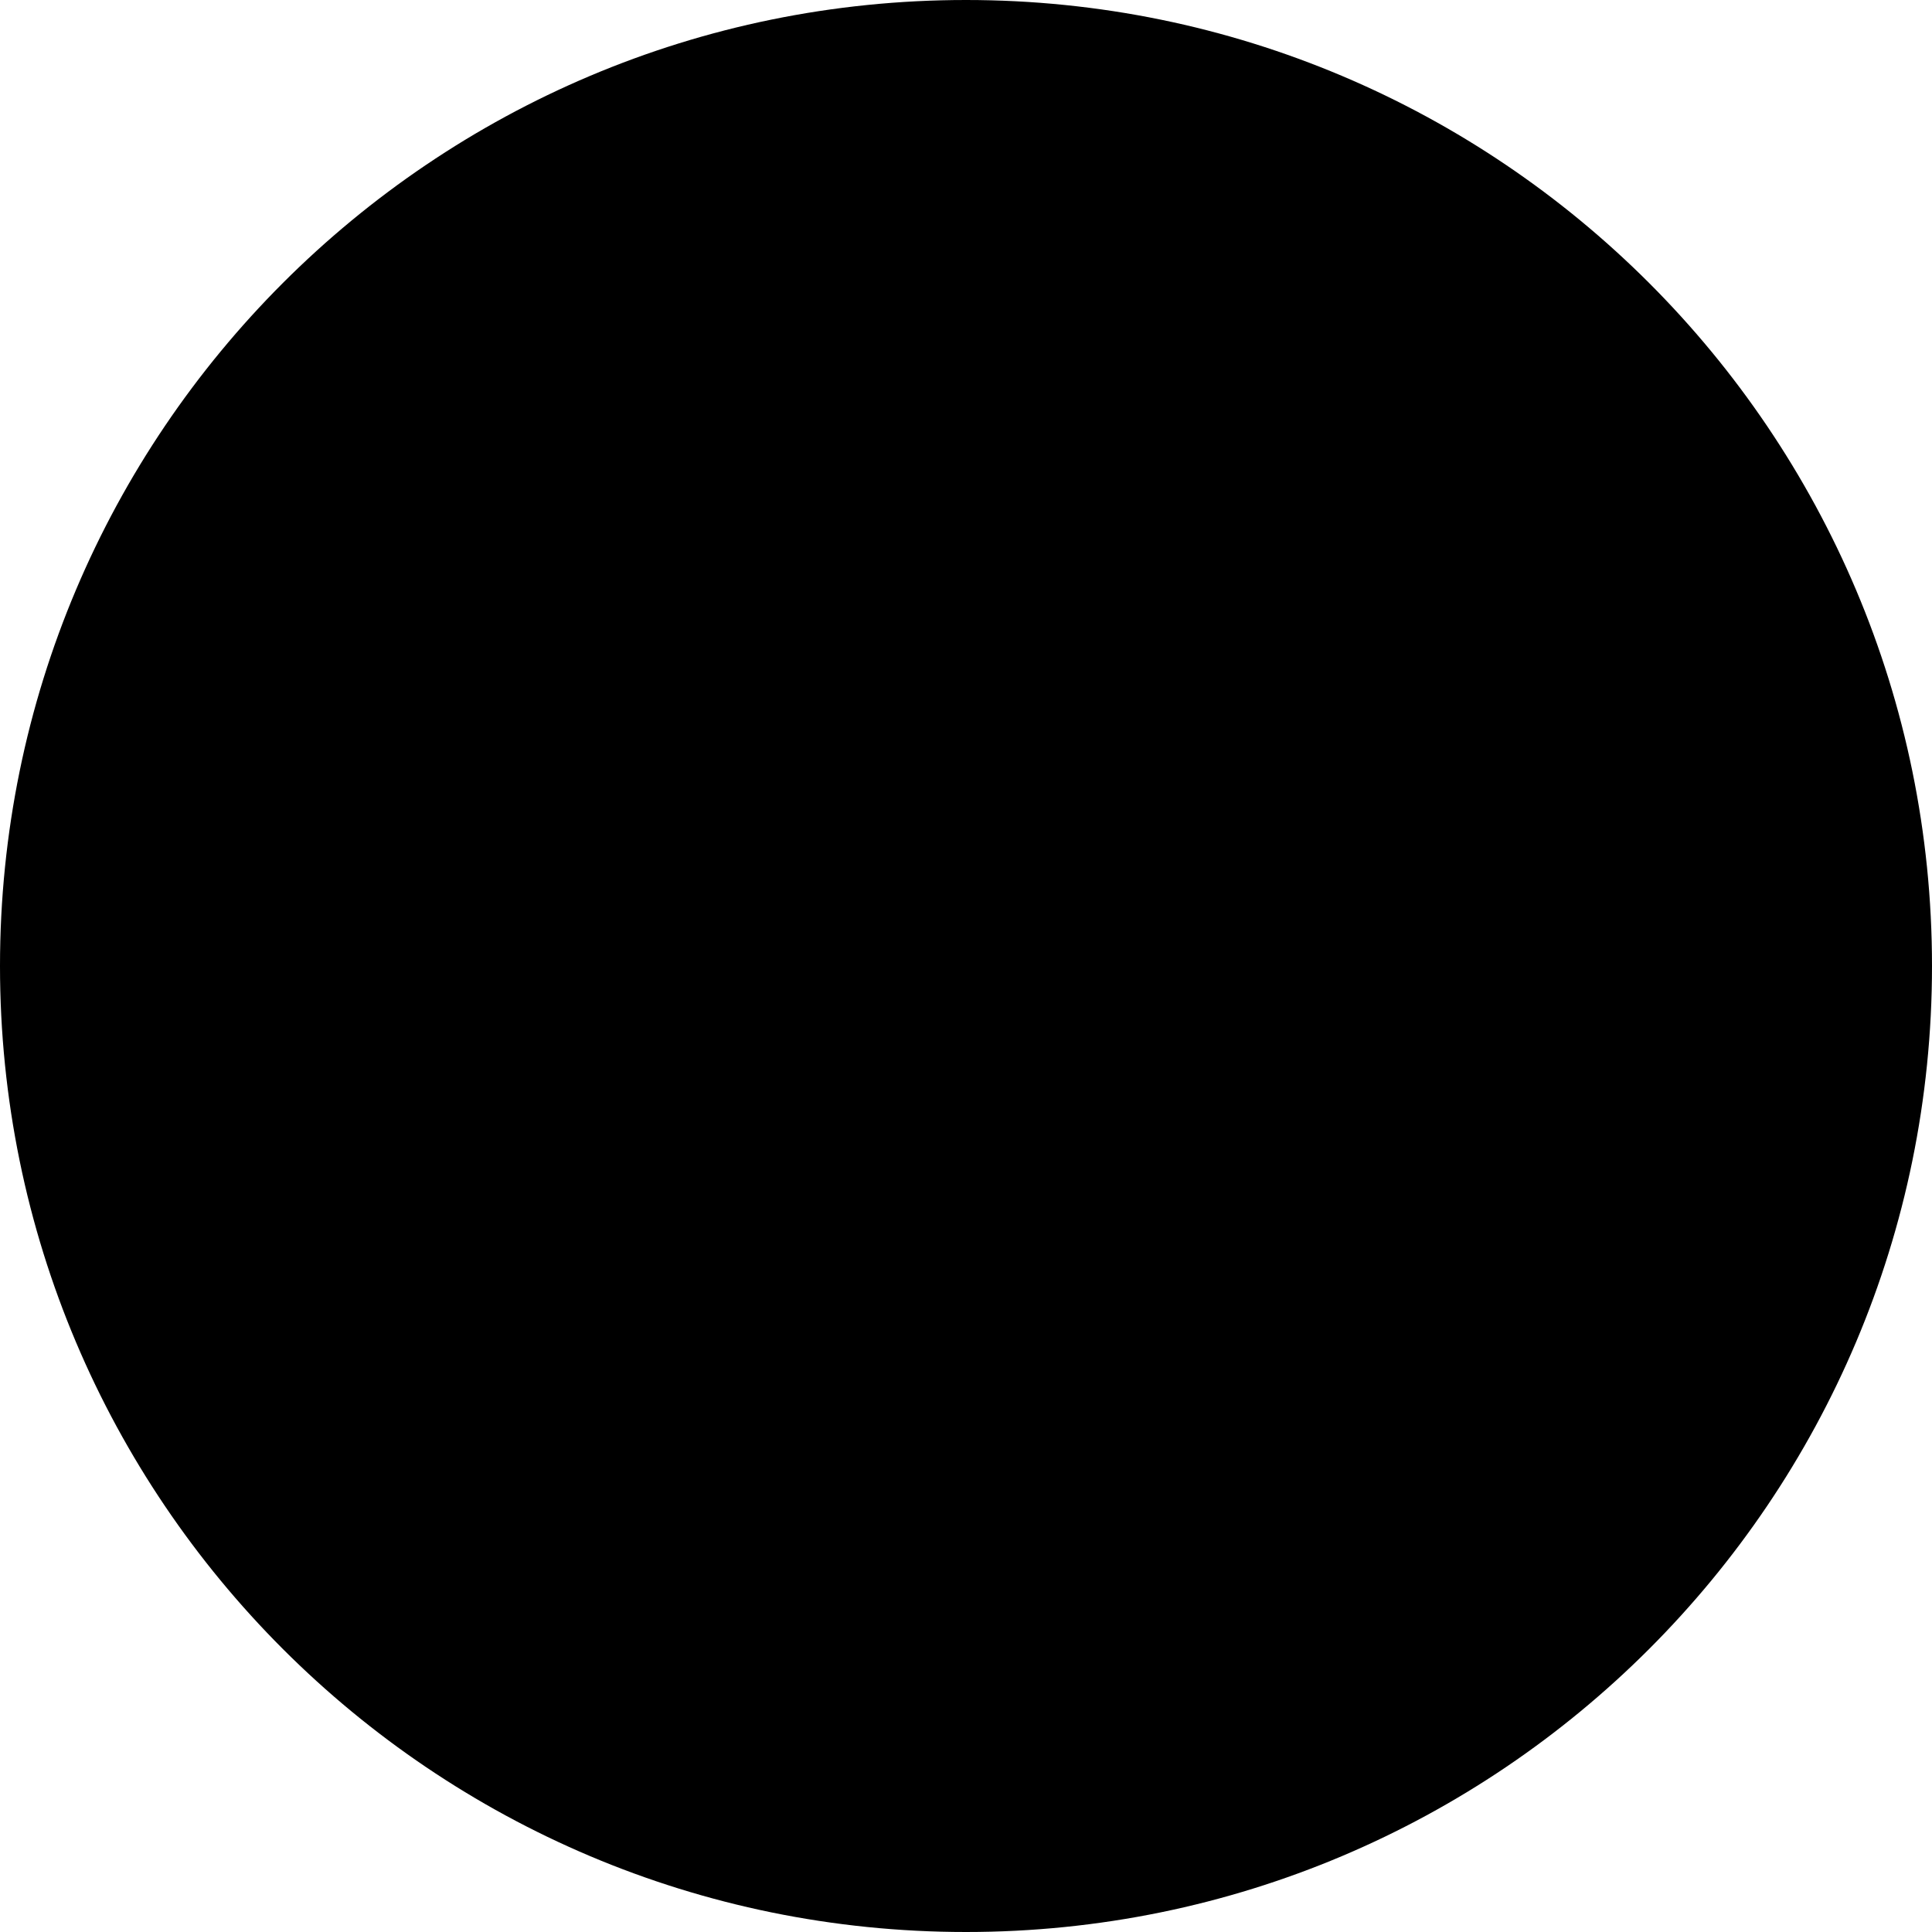
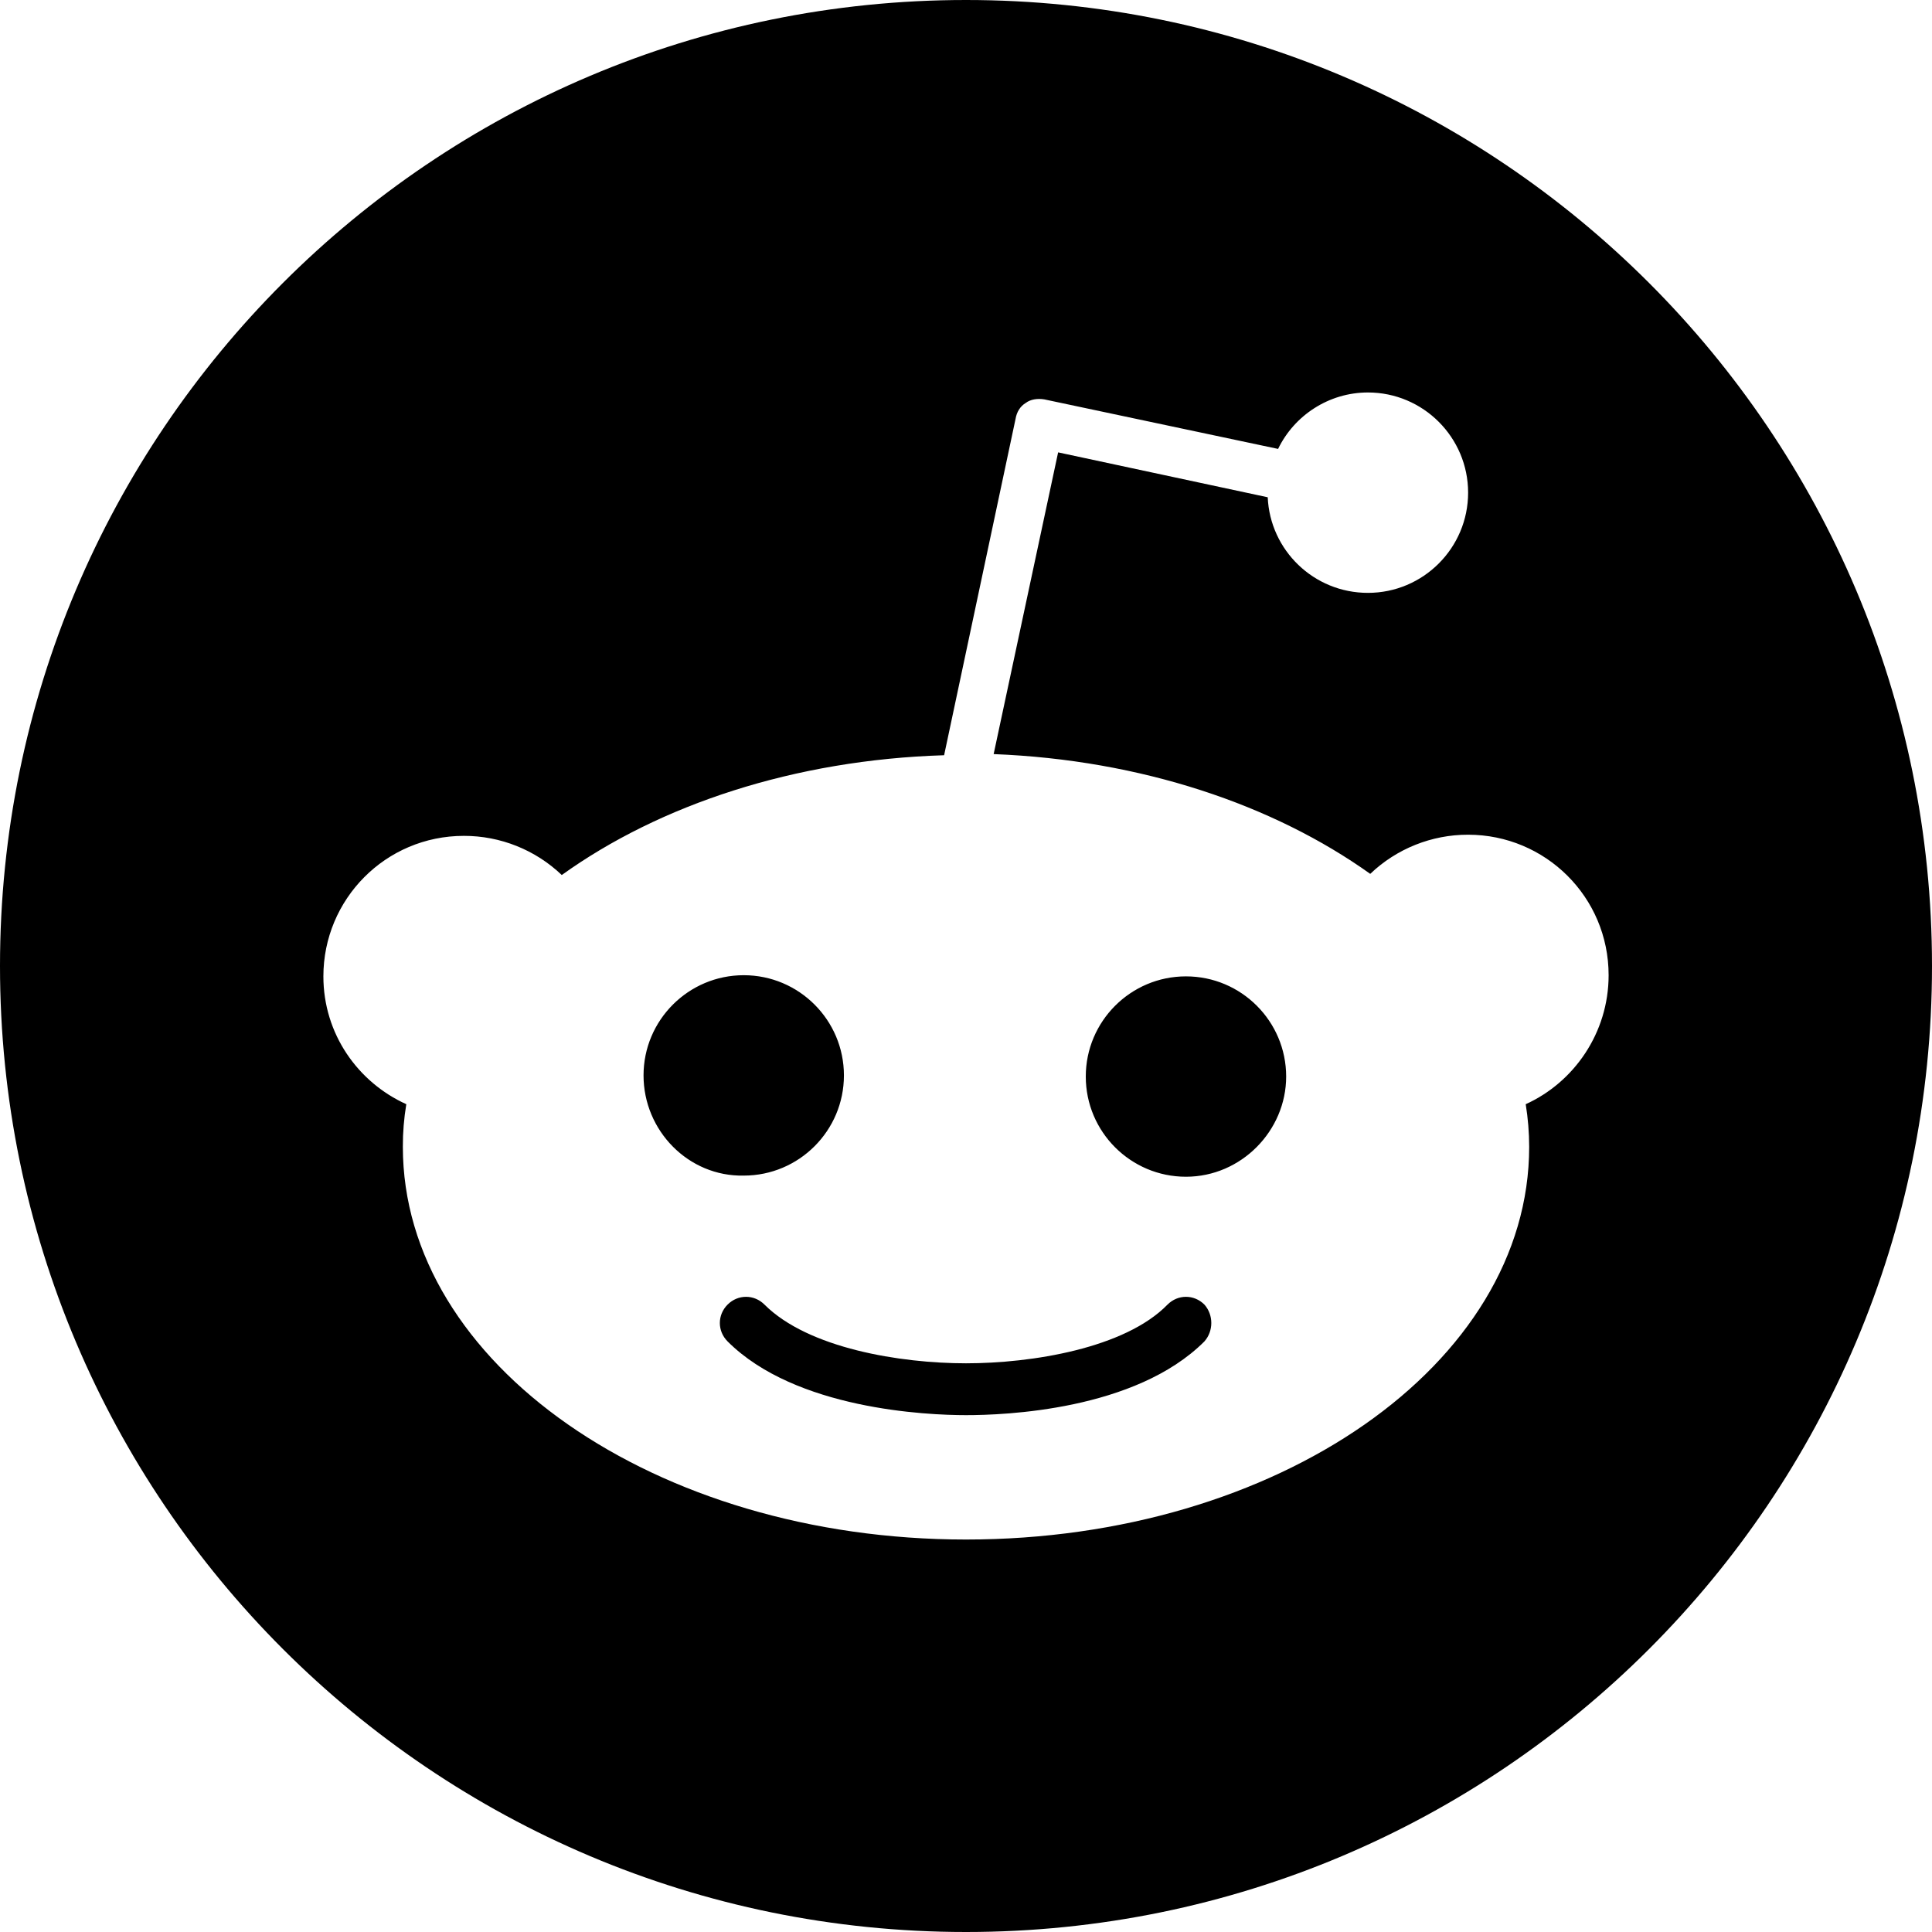
- <svg xmlns="http://www.w3.org/2000/svg" viewBox="0 0 256 256">
-   <circle cx="128" cy="128" r="128" />
-   <path d="M213.15 129.22c0-10.376-8.391-18.617-18.617-18.617a18.74 18.74 0 0 0-12.97 5.189c-12.818-9.157-30.368-15.107-49.9-15.87l8.544-39.981 27.773 5.95c.307 7.02 6.104 12.667 13.278 12.667 7.324 0 13.275-5.95 13.275-13.278 0-7.324-5.95-13.275-13.275-13.275-5.188 0-9.768 3.052-11.904 7.478l-30.976-6.562c-.916-.154-1.832 0-2.443.458-.763.458-1.22 1.22-1.371 2.136l-9.464 44.558c-19.837.612-37.692 6.562-50.662 15.872a18.74 18.74 0 0 0-12.971-5.188c-10.377 0-18.617 8.391-18.617 18.617 0 7.629 4.577 14.037 10.988 16.939a33.598 33.598 0 0 0-.458 5.646c0 28.686 33.42 52.036 74.621 52.036 41.202 0 74.622-23.196 74.622-52.036a35.29 35.29 0 0 0-.458-5.646c6.408-2.902 10.985-9.464 10.985-17.093zM85.272 142.495c0-7.324 5.95-13.275 13.278-13.275 7.324 0 13.275 5.95 13.275 13.275s-5.95 13.278-13.275 13.278c-7.327.15-13.278-5.953-13.278-13.278zm74.317 35.251c-9.156 9.157-26.553 9.768-31.588 9.768-5.188 0-22.584-.765-31.59-9.768-1.371-1.373-1.371-3.51 0-4.883 1.374-1.371 3.51-1.371 4.884 0 5.8 5.8 18.008 7.782 26.706 7.782 8.699 0 21.058-1.983 26.704-7.782 1.374-1.371 3.51-1.371 4.884 0 1.22 1.373 1.22 3.51 0 4.883zm-2.443-21.822c-7.325 0-13.275-5.95-13.275-13.275s5.95-13.275 13.275-13.275c7.327 0 13.277 5.95 13.277 13.275 0 7.17-5.95 13.275-13.277 13.275z" />
+ <svg xmlns="http://www.w3.org/2000/svg" width="256" height="256" viewBox="0 0 256 256" fill="none">
+   <g clip-path="url(#clip0_137_2)">
+     <path fill-rule="evenodd" clip-rule="evenodd" d="M256 128C256 198.692 198.692 256 128 256C57.307 256 0 198.692 0 128C0 57.307 57.307 0 128 0C198.692 0 256 57.307 256 128ZM194.533 110.603C204.759 110.603 213.15 118.844 213.15 129.22C213.15 136.849 208.573 143.411 202.165 146.313C202.468 148.18 202.621 150.068 202.623 151.959C202.623 180.799 169.203 203.995 128.001 203.995C86.8 203.995 53.38 180.645 53.38 151.959C53.373 150.067 53.526 148.179 53.838 146.313C47.427 143.411 42.85 137.003 42.85 129.374C42.85 119.148 51.09 110.757 61.467 110.757C66.297 110.75 70.944 112.608 74.438 115.945C87.408 106.635 105.263 100.685 125.1 100.073L134.564 55.515C134.715 54.599 135.172 53.837 135.935 53.379C136.546 52.921 137.462 52.767 138.378 52.921L169.354 59.483C171.49 55.057 176.07 52.005 181.258 52.005C188.583 52.005 194.533 57.956 194.533 65.28C194.533 72.608 188.582 78.558 181.258 78.558C174.084 78.558 168.287 72.911 167.98 65.891L140.207 59.941L131.663 99.922C151.195 100.685 168.745 106.635 181.563 115.792C185.056 112.455 189.702 110.596 194.533 110.603ZM98.55 129.22C91.222 129.22 85.272 135.171 85.272 142.495C85.272 149.82 91.223 155.923 98.55 155.773C105.875 155.773 111.825 149.82 111.825 142.495C111.825 135.17 105.874 129.22 98.55 129.22ZM128.001 187.514C133.036 187.514 150.433 186.903 159.589 177.746C160.809 176.373 160.809 174.236 159.589 172.863C158.215 171.492 156.079 171.492 154.705 172.863C149.059 178.662 136.7 180.645 128.001 180.645C119.303 180.645 107.095 178.663 101.295 172.863C99.921 171.492 97.785 171.492 96.411 172.863C95.04 174.236 95.04 176.373 96.411 177.746C105.417 186.749 122.813 187.514 128.001 187.514ZM143.871 142.649C143.871 149.974 149.821 155.924 157.146 155.924C164.473 155.924 170.423 149.819 170.423 142.649C170.423 135.324 164.473 129.374 157.146 129.374C149.821 129.374 143.871 135.324 143.871 142.649Z" fill="currentColor" />
+   </g>
+   <defs>
+     <clipPath id="clip0_137_2">
+       <rect width="256" height="256" fill="currentColor" />
+     </clipPath>
+   </defs>
</svg>
